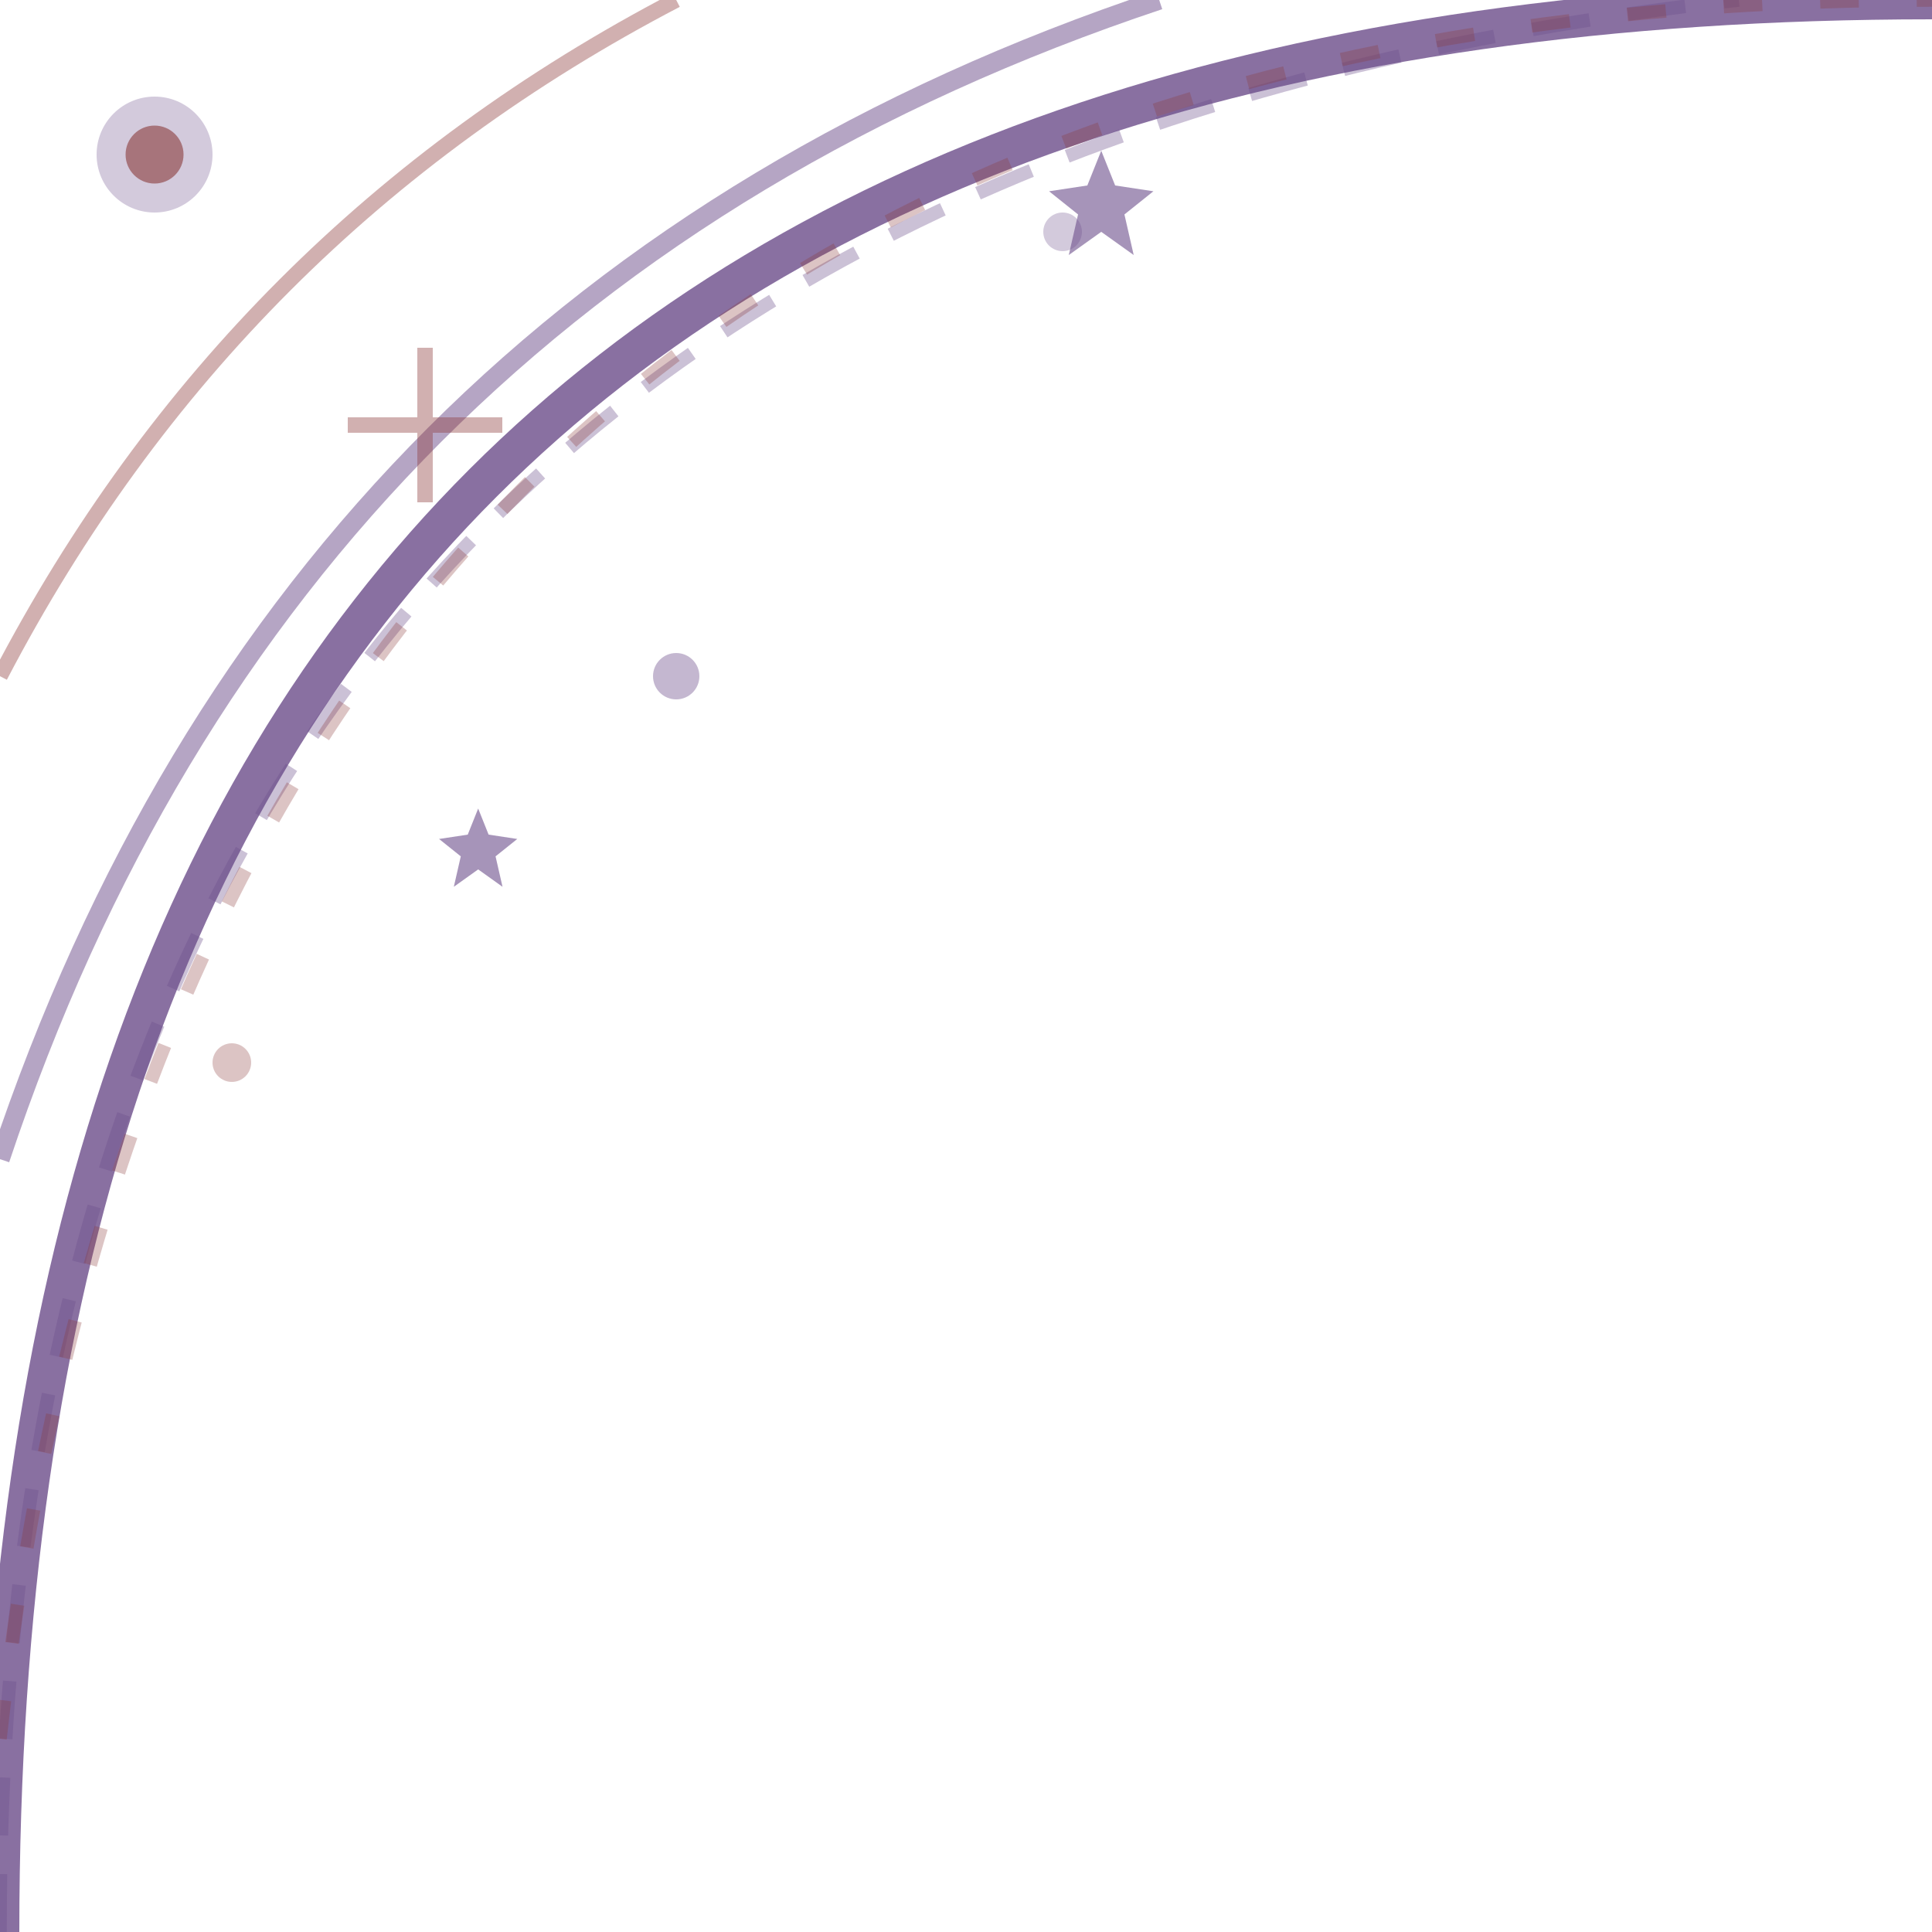
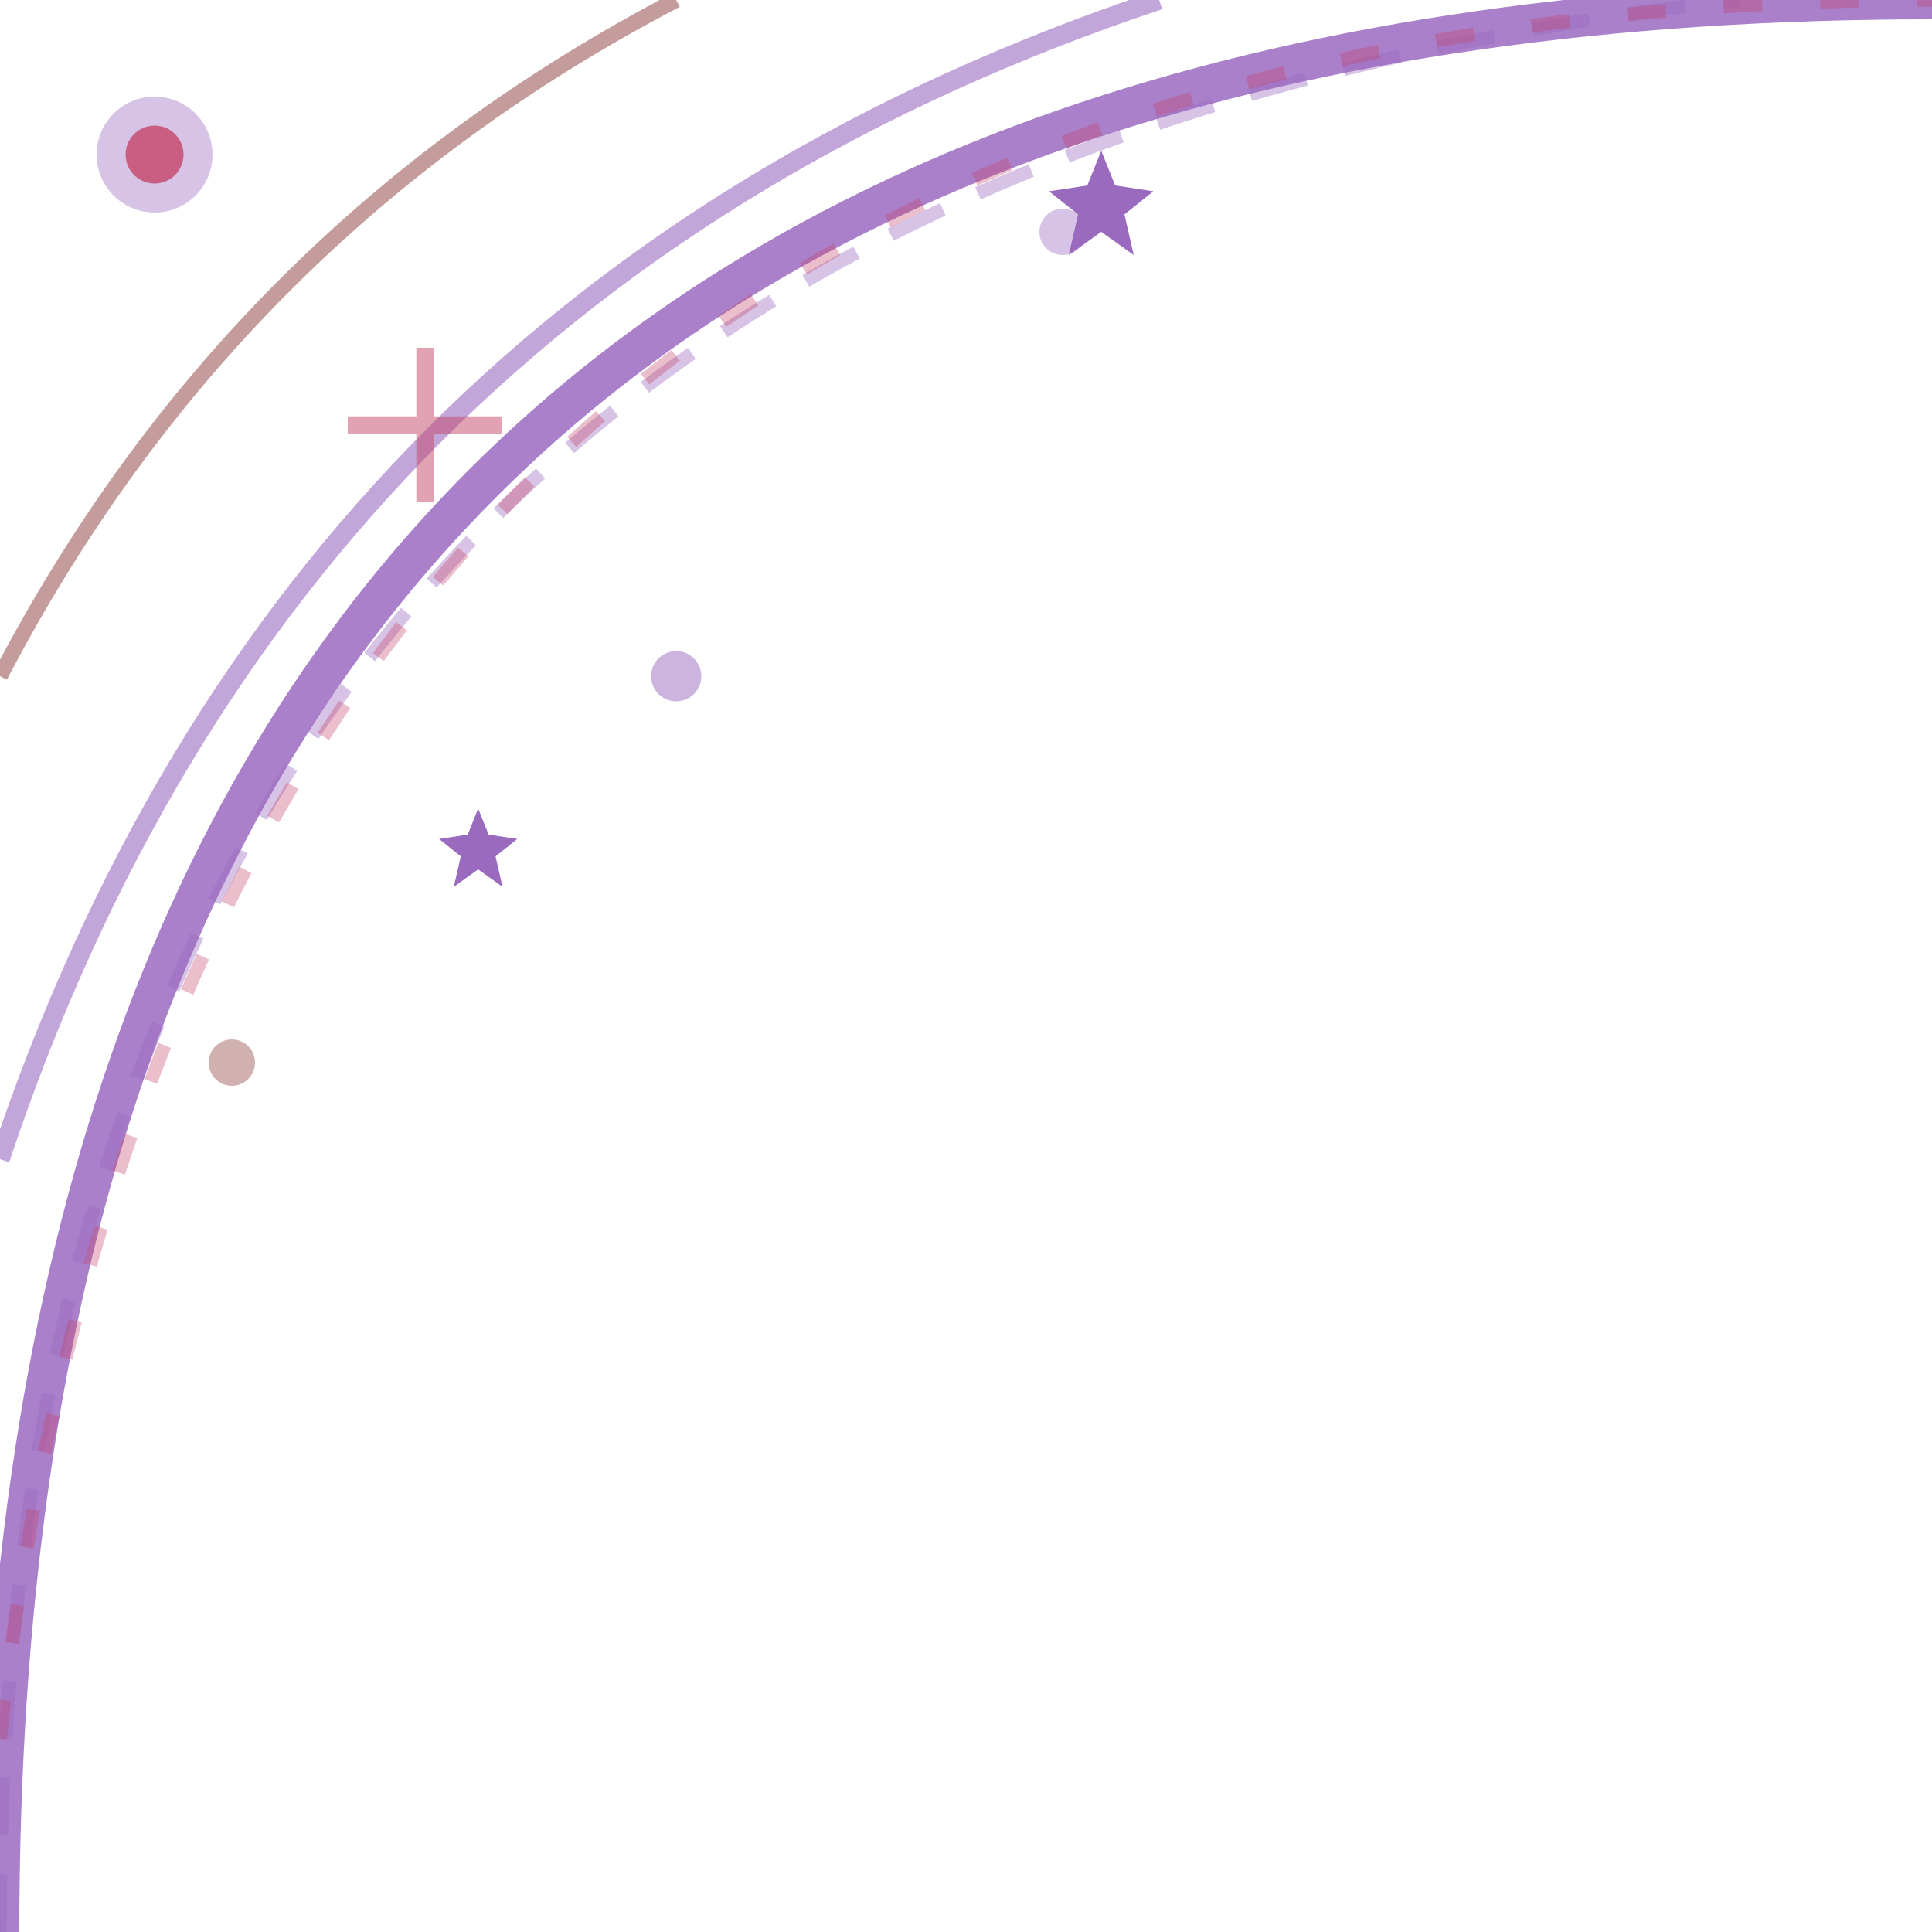
<svg xmlns="http://www.w3.org/2000/svg" viewBox="0 0 100 100" fill="none">
-   <path d="M0 100 Q0 0, 100 0" stroke="#6b4c8a" stroke-width="2" fill="none" opacity="0.8" />
-   <path d="M0 100 Q0 10, 90 0" stroke="#6b4c8a" stroke-width="0.7" fill="none" opacity="0.35" stroke-dasharray="3 2" />
-   <path d="M0 90 Q10 0, 100 0" stroke="#8b3a3a" stroke-width="0.7" fill="none" opacity="0.3" stroke-dasharray="2 3" />
-   <path d="M0 60 Q15 15, 60 0" stroke="#6b4c8a" stroke-width="1" fill="none" opacity="0.5" />
-   <path d="M0 35 Q12 12, 35 0" stroke="#8b3a3a" stroke-width="0.8" fill="none" opacity="0.4" />
-   <path d="M12 12 A10 10 0 1 1 12 32 A7 7 0 1 0 12 12" fill="#6b4c8a" opacity="0.5" />
-   <g fill="#6b4c8a" opacity="0.6">
-     <polygon points="45,8 46.2,11 49.5,11.5 47,13.5 47.8,17 45,15 42.2,17 43,13.5 40.5,11.5 43.8,11" transform="scale(0.6) translate(50,5)" />
-     <polygon points="45,8 46.2,11 49.5,11.5 47,13.5 47.8,17 45,15 42.2,17 43,13.5 40.5,11.5 43.8,11" transform="scale(0.45) translate(10,85)" />
+   <path d="M0 100 Q0 0, 100 0" stroke="#9a6abf" stroke-width="2" fill="none" opacity="0.85">
+     <animate attributeName="stroke" values="#6b4c8a;#9a6abf;#6b4c8a" dur="5s" repeatCount="indefinite" />
+   </path>
+   <path d="M0 100 Q0 10, 90 0" stroke="#9a6abf" stroke-width="0.7" fill="none" opacity="0.4" stroke-dasharray="3 2">
+     <animate attributeName="opacity" values="0.2;0.6;0.2" dur="4s" repeatCount="indefinite" />
+   </path>
+   <path d="M0 90 Q10 0, 100 0" stroke="#c44569" stroke-width="0.7" fill="none" opacity="0.35" stroke-dasharray="2 3">
+     <animate attributeName="opacity" values="0.5;0.2;0.5" dur="4s" repeatCount="indefinite" />
+   </path>
+   <path d="M0 60 Q15 15, 60 0" stroke="#9a6abf" stroke-width="1" fill="none" opacity="0.6" />
+   <path d="M0 35 Q12 12, 35 0" stroke="#8b3a3a" stroke-width="0.8" fill="none" opacity="0.5" />
+   <path d="M12 12 A10 10 0 1 1 12 32 A7 7 0 1 0 12 12" fill="#9a6abf" opacity="0.6">
+     <animate attributeName="opacity" values="0.45;0.85;0.45" dur="3.5s" repeatCount="indefinite" />
+   </path>
+   <g fill="#9a6abf">
+     <polygon points="45,8 46.2,11 49.5,11.5 47,13.5 47.8,17 45,15 42.2,17 43,13.5 40.5,11.5 43.8,11" transform="scale(0.6) translate(50,5)">
+       <animate attributeName="opacity" values="0.3;1;0.3" dur="2.5s" repeatCount="indefinite" />
+     </polygon>
+     <polygon points="45,8 46.2,11 49.5,11.5 47,13.5 47.8,17 45,15 42.2,17 43,13.5 40.5,11.5 43.8,11" transform="scale(0.45) translate(10,85)">
+       <animate attributeName="opacity" values="1;0.3;1" dur="2.5s" repeatCount="indefinite" />
+     </polygon>
  </g>
-   <circle cx="8" cy="8" r="3" fill="#6b4c8a" opacity="0.3" />
-   <circle cx="8" cy="8" r="1.5" fill="#8b3a3a" opacity="0.6" />
-   <circle cx="35" cy="35" r="1.2" fill="#6b4c8a" opacity="0.4" />
-   <circle cx="55" cy="12" r="1" fill="#6b4c8a" opacity="0.3" />
-   <circle cx="12" cy="55" r="1" fill="#8b3a3a" opacity="0.3" />
-   <g stroke="#8b3a3a" stroke-width="0.8" opacity="0.4">
+   <circle cx="8" cy="8" r="3" fill="#9a6abf" opacity="0.4">
+     <animate attributeName="r" values="2.5;3.8;2.5" dur="3s" repeatCount="indefinite" />
+   </circle>
+   <circle cx="8" cy="8" r="1.5" fill="#c44569" opacity="0.8" />
+   <circle cx="35" cy="35" r="1.3" fill="#9a6abf" opacity="0.5" />
+   <circle cx="55" cy="12" r="1.2" fill="#9a6abf" opacity="0.4" />
+   <circle cx="12" cy="55" r="1.2" fill="#8b3a3a" opacity="0.4" />
+   <g stroke="#c44569" stroke-width="0.9" opacity="0.5">
    <line x1="22" y1="18" x2="22" y2="26" />
    <line x1="18" y1="22" x2="26" y2="22" />
  </g>
</svg>
